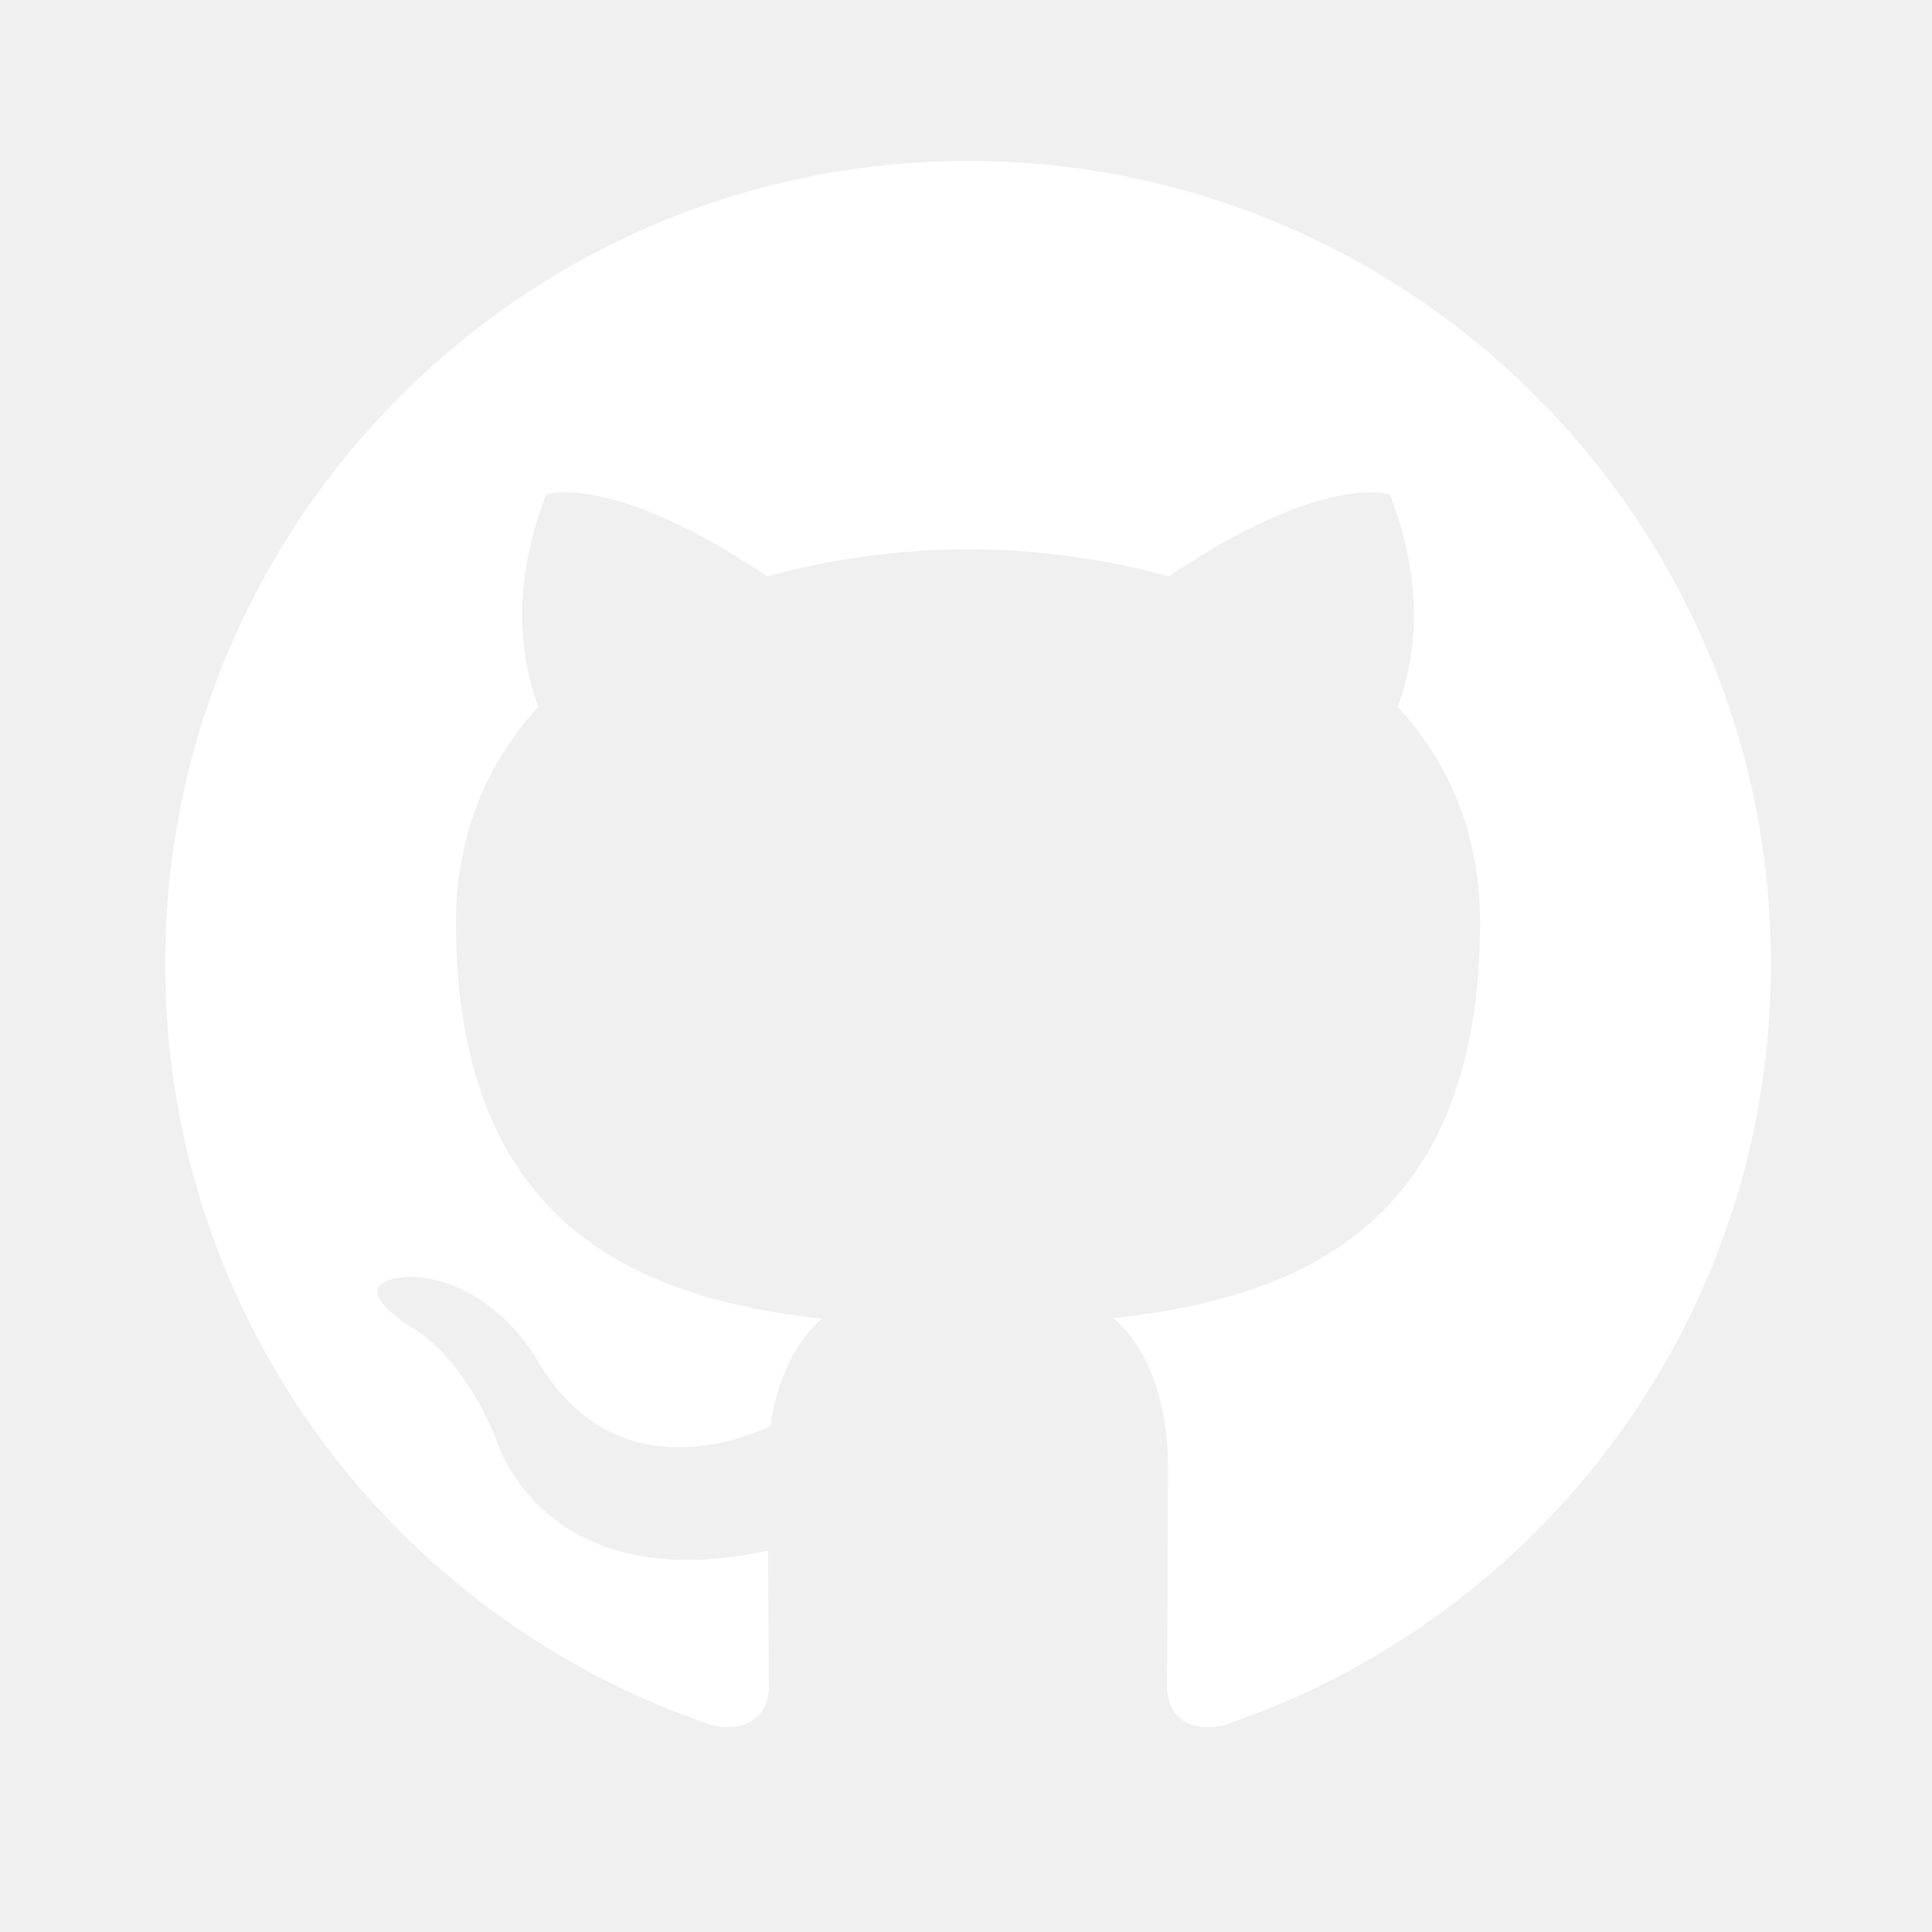
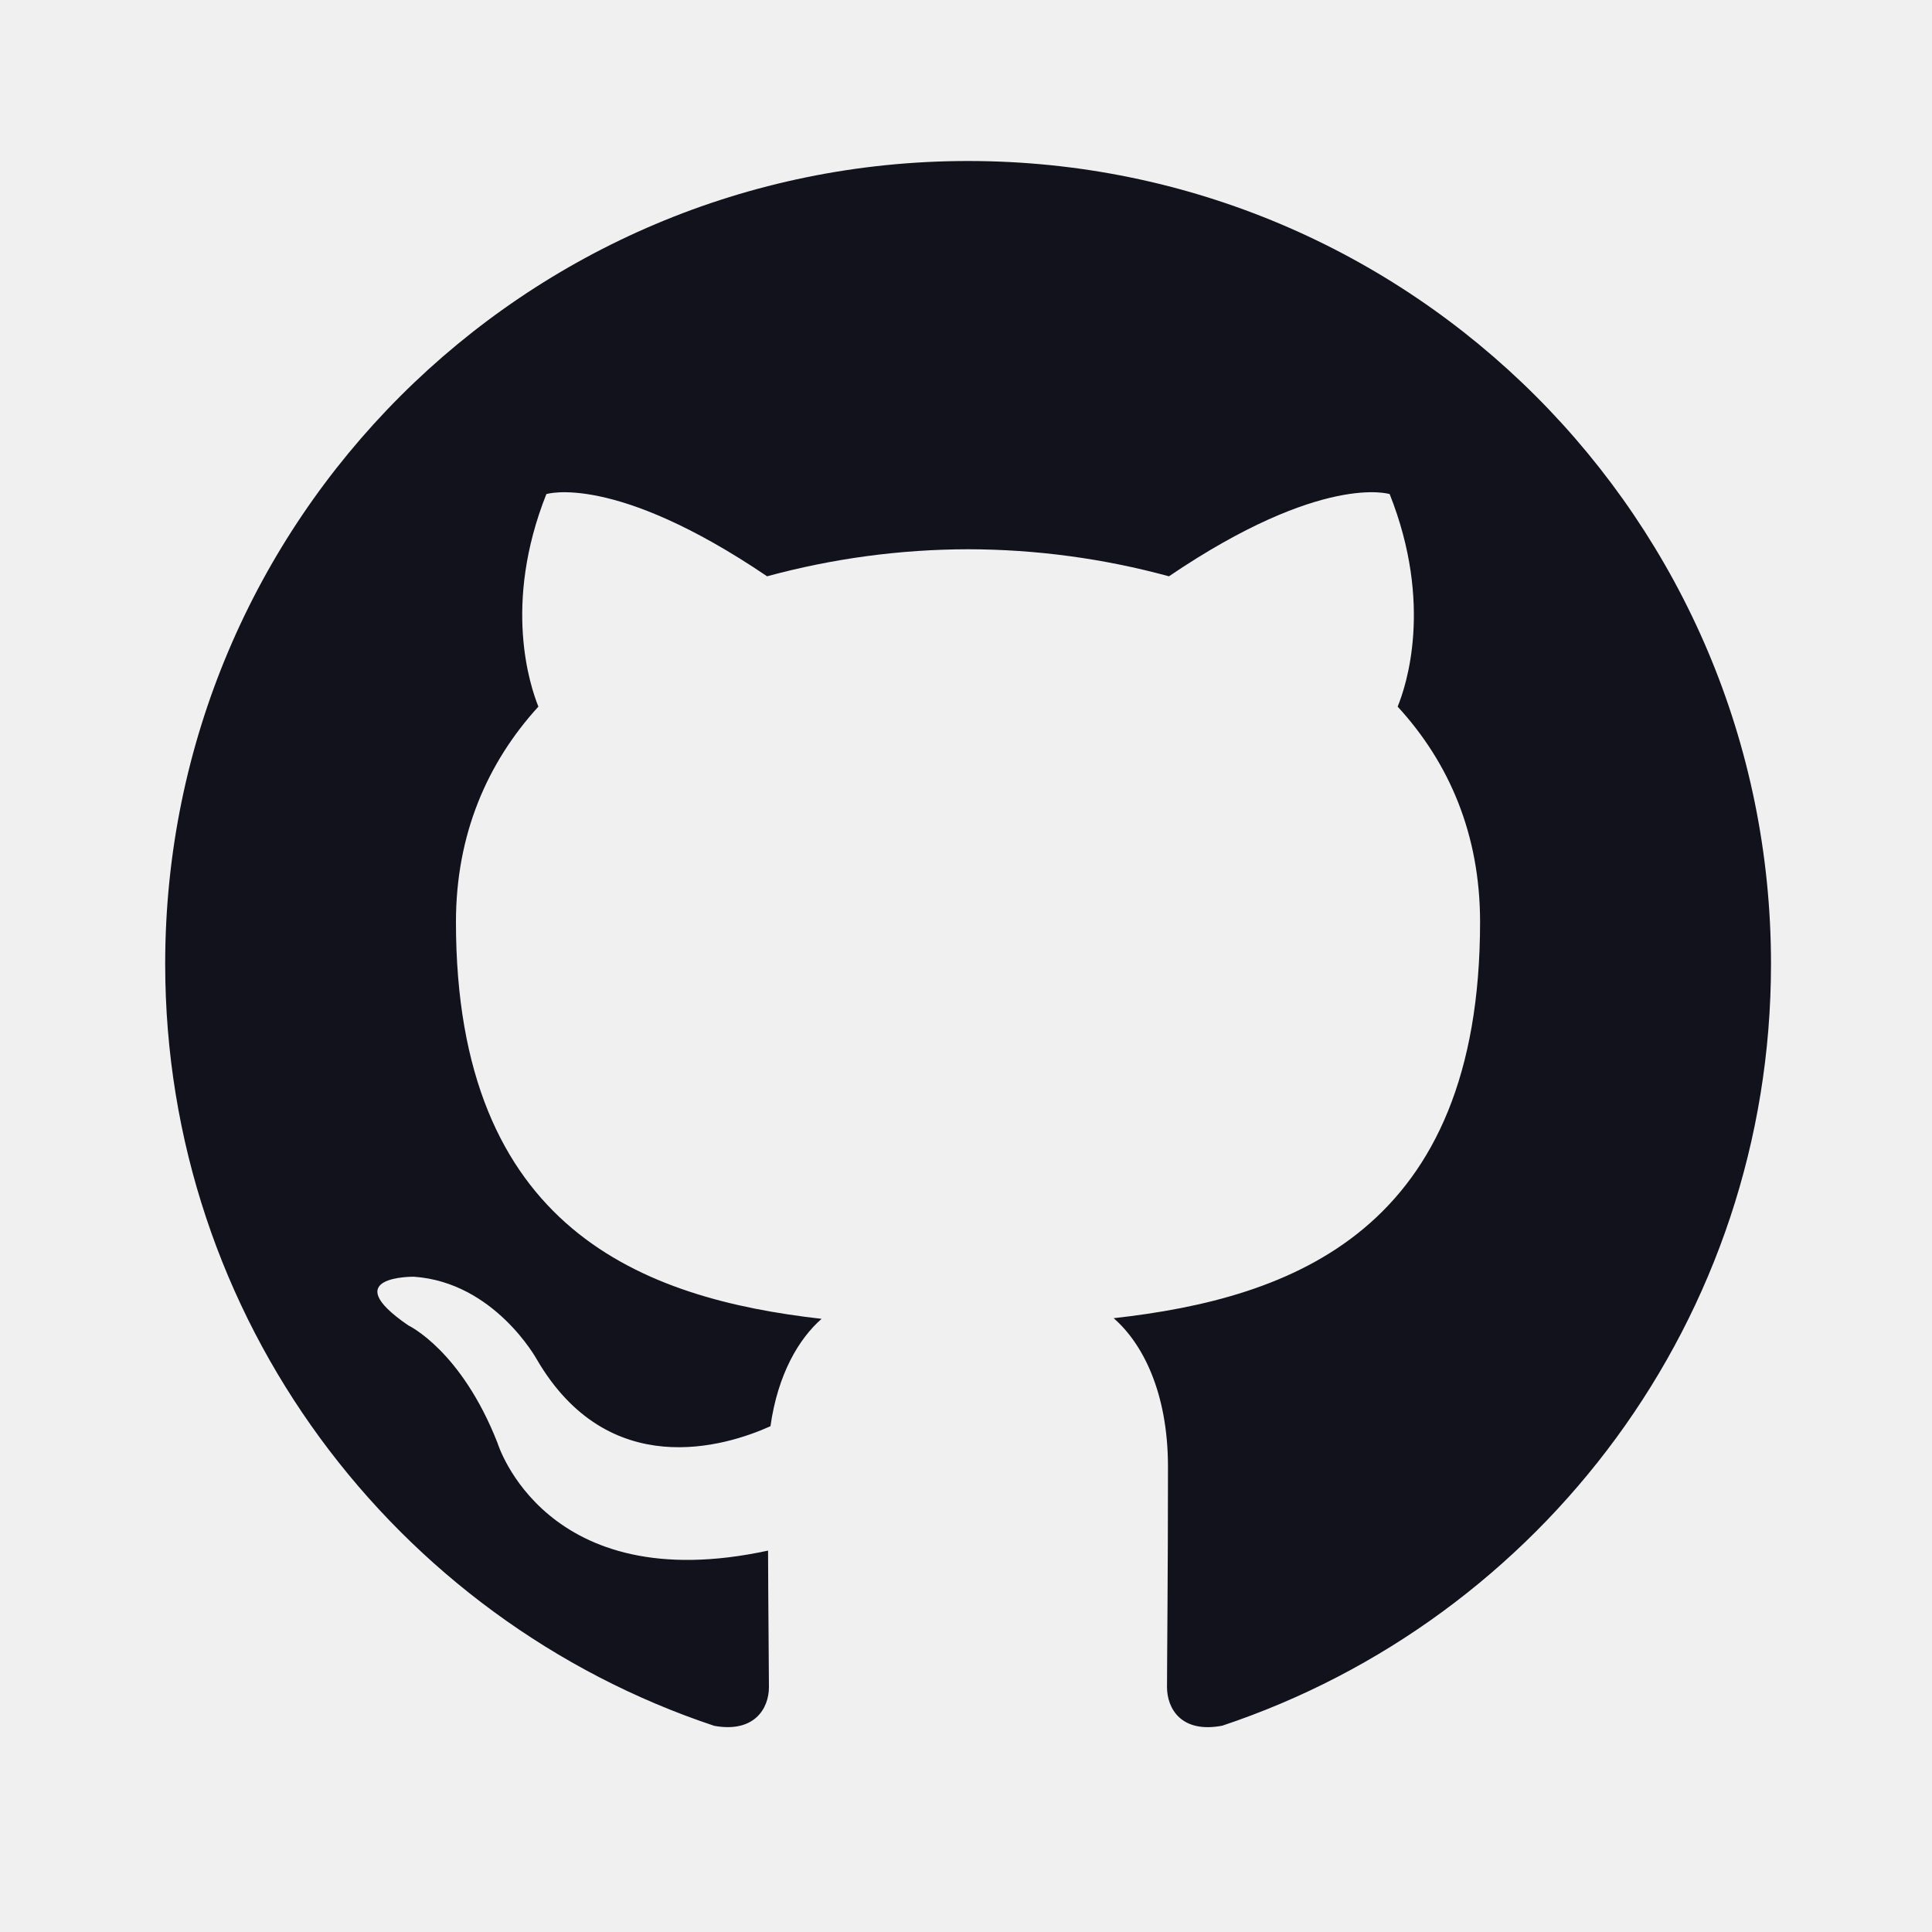
- <svg xmlns="http://www.w3.org/2000/svg" width="24" height="24" viewBox="0 0 24 24" style="fill: #fff;transform: ;msFilter:;">
+ <svg xmlns="http://www.w3.org/2000/svg" width="24" height="24" viewBox="0 0 24 24" style="fill: #12121d;transform: ;msFilter:;">
  <path fill-rule="evenodd" clip-rule="evenodd" d="M12.026 2c-5.509 0-9.974 4.465-9.974 9.974 0 4.406 2.857 8.145 6.821 9.465.499.09.679-.217.679-.481 0-.237-.008-.865-.011-1.696-2.775.602-3.361-1.338-3.361-1.338-.452-1.152-1.107-1.459-1.107-1.459-.905-.619.069-.605.069-.605 1.002.07 1.527 1.028 1.527 1.028.89 1.524 2.336 1.084 2.902.829.091-.645.351-1.085.635-1.334-2.214-.251-4.542-1.107-4.542-4.93 0-1.087.389-1.979 1.024-2.675-.101-.253-.446-1.268.099-2.64 0 0 .837-.269 2.742 1.021a9.582 9.582 0 0 1 2.496-.336 9.554 9.554 0 0 1 2.496.336c1.906-1.291 2.742-1.021 2.742-1.021.545 1.372.203 2.387.099 2.64.64.696 1.024 1.587 1.024 2.675 0 3.833-2.33 4.675-4.552 4.922.355.308.675.916.675 1.846 0 1.334-.012 2.41-.012 2.737 0 .267.178.577.687.479C19.146 20.115 22 16.379 22 11.974 22 6.465 17.535 2 12.026 2z" />
</svg>
